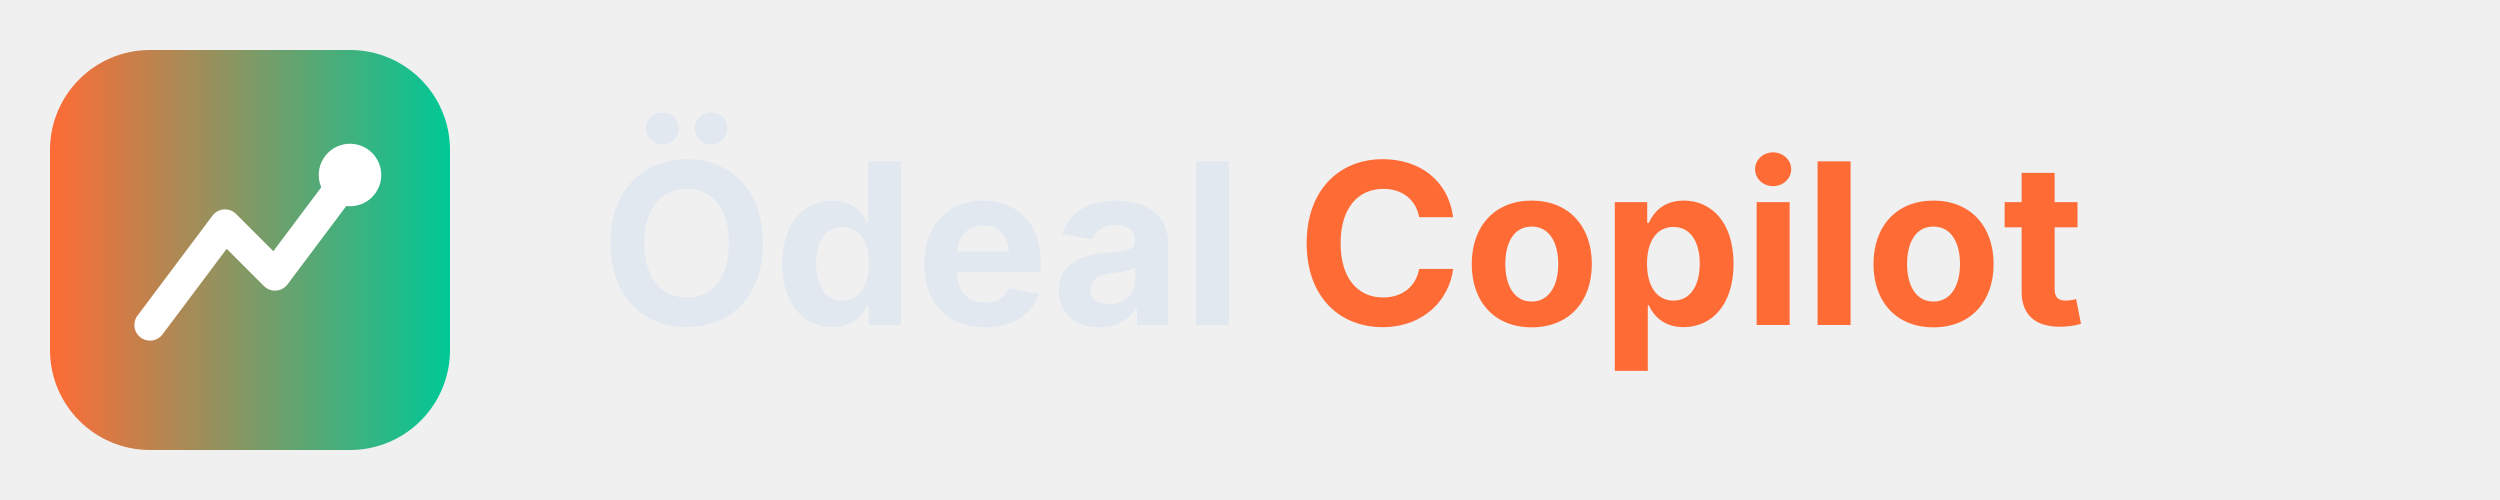
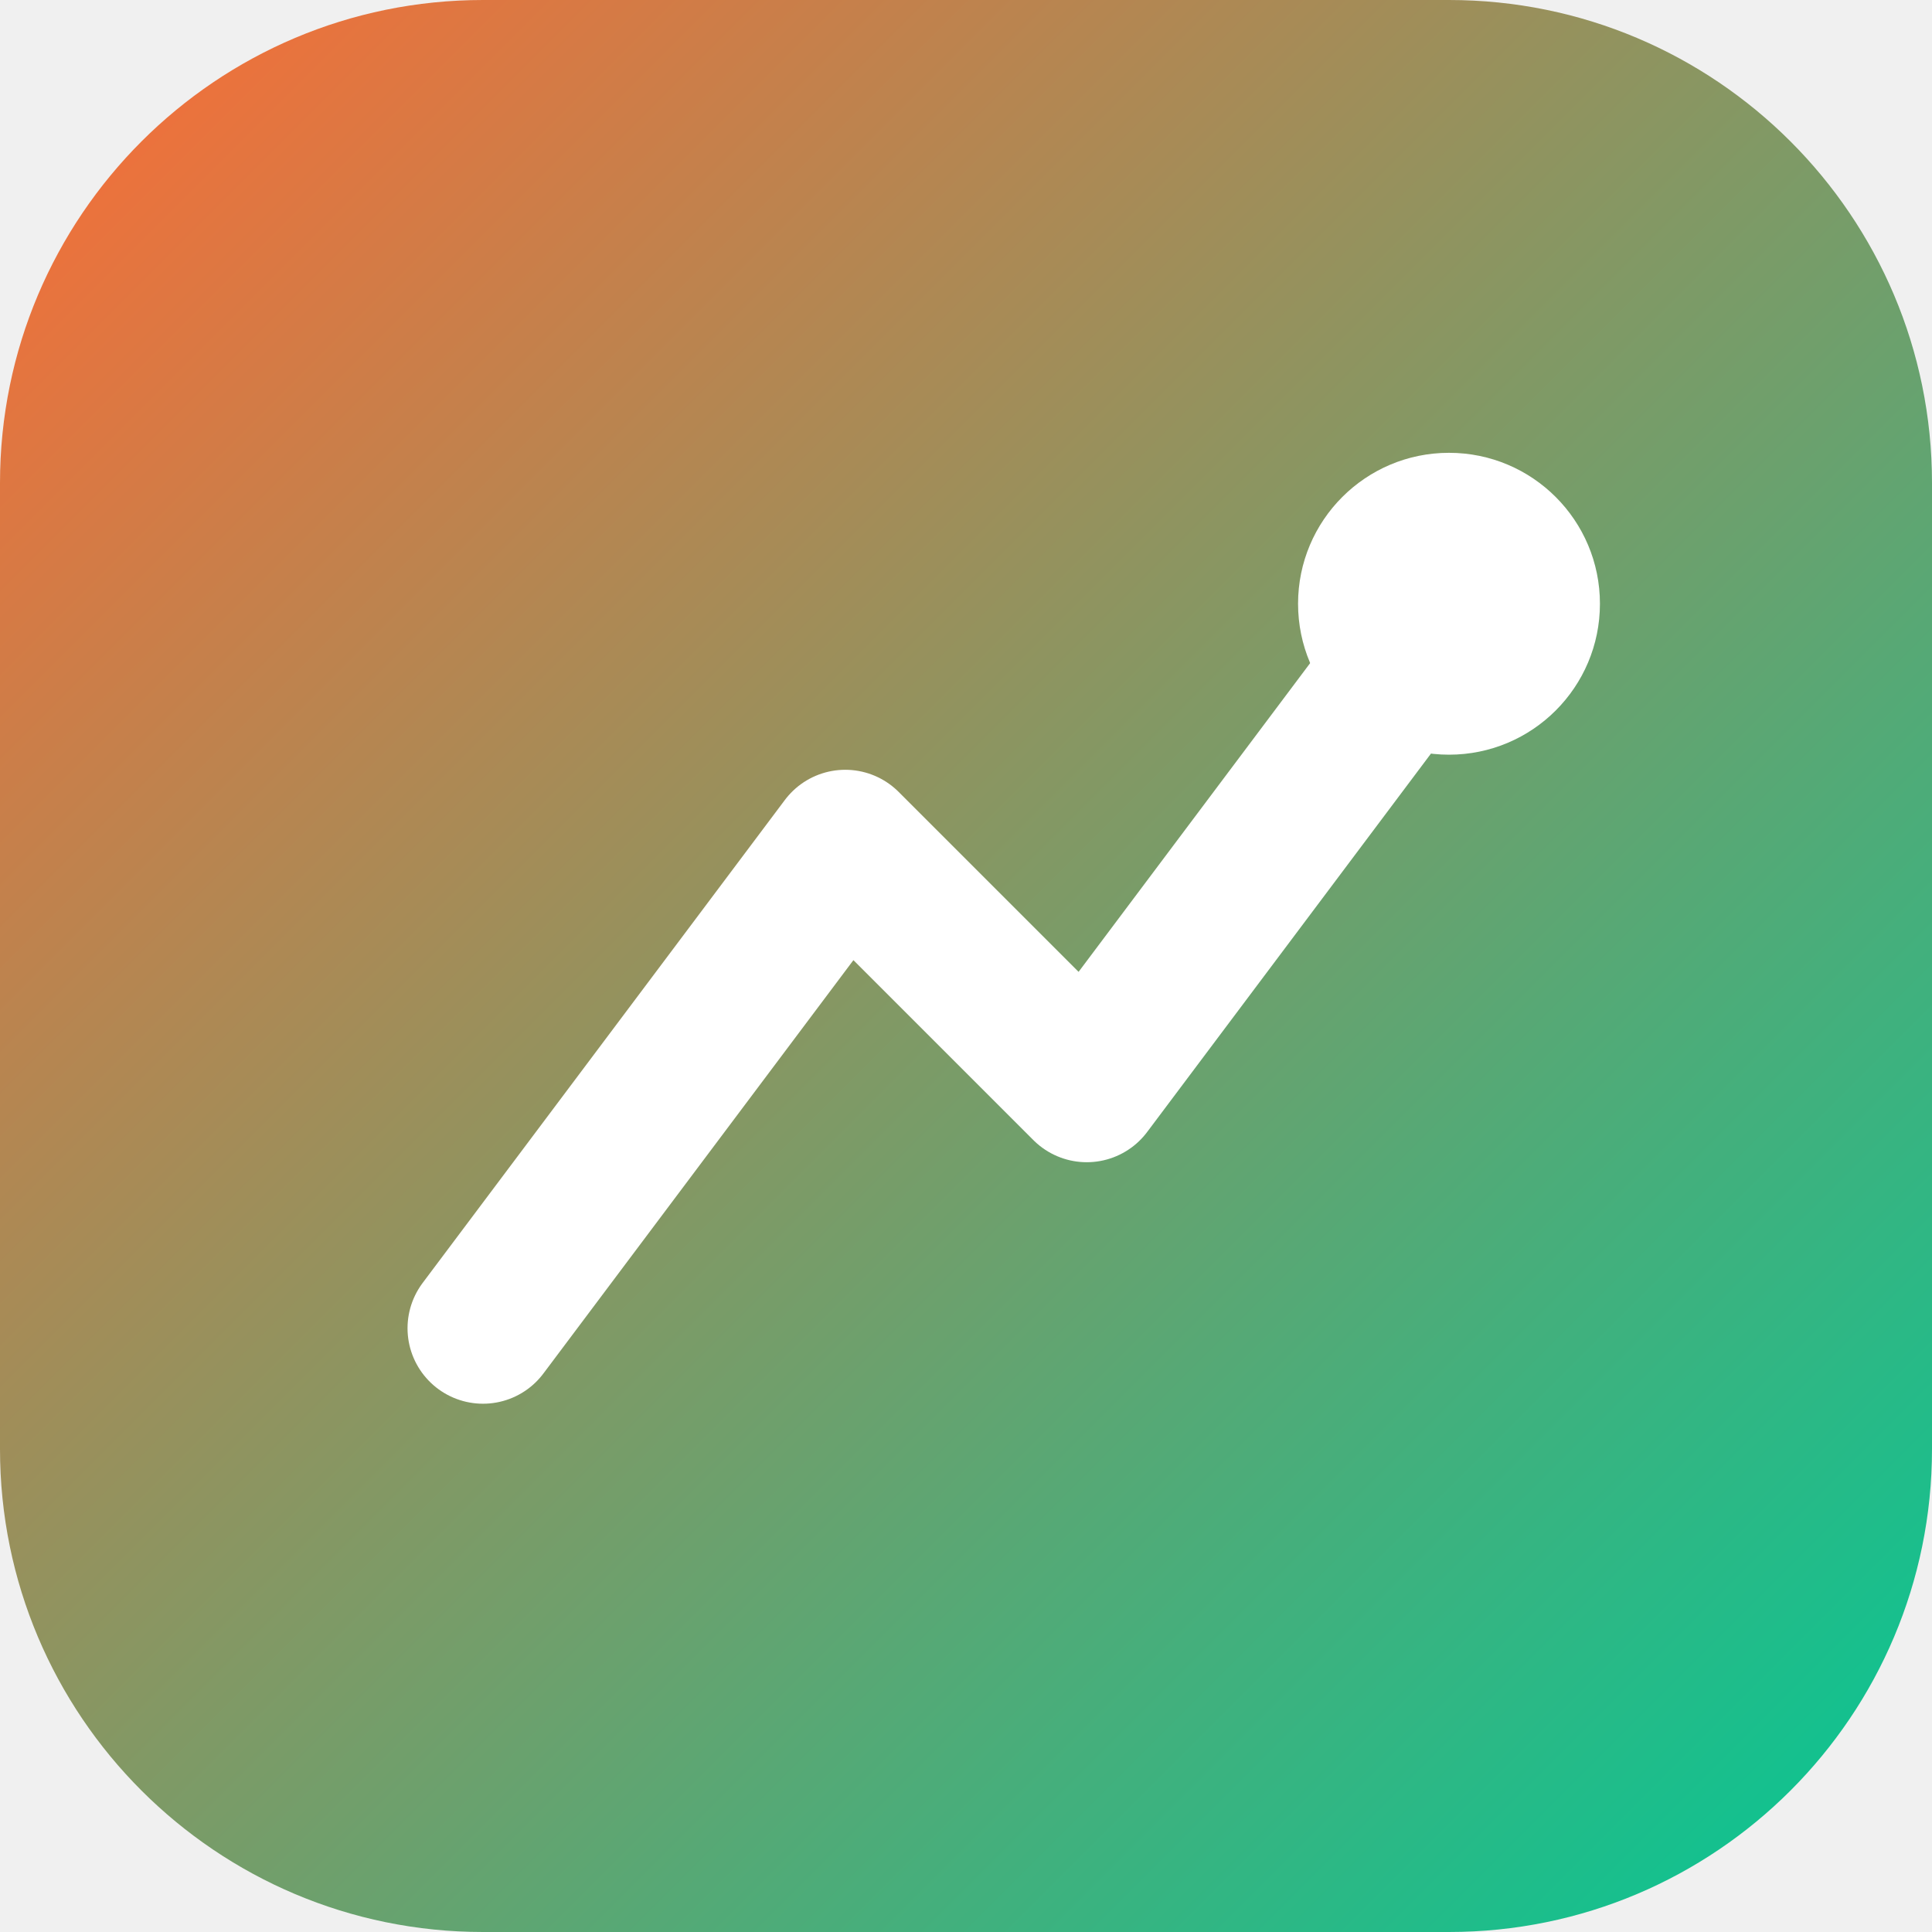
- <svg xmlns="http://www.w3.org/2000/svg" viewBox="0 0 200 40" width="200" height="40">
+ <svg xmlns="http://www.w3.org/2000/svg" viewBox="0 0 32 32" width="32" height="32">
  <defs>
-     <linearGradient id="g" x1="0%" y1="0%" x2="100%" y2="0%">
+     <linearGradient id="og" x1="0%" y1="0%" x2="100%" y2="100%">
      <stop offset="0%" stop-color="#ff6b35" />
      <stop offset="100%" stop-color="#00c896" />
    </linearGradient>
  </defs>
-   <g transform="translate(4,4)">
-     <rect x="0" y="0" width="32" height="32" rx="8" fill="url(#g)" />
-     <path d="M8 22 L14 14 L18 18 L24 10" stroke="white" stroke-width="2.5" fill="none" stroke-linecap="round" stroke-linejoin="round" />
-     <circle cx="24" cy="10" r="2.5" fill="white" />
-   </g>
-   <text x="48" y="26" font-family="Inter, sans-serif" font-weight="700" font-size="18" fill="#e2e8f0">Ödeal <tspan fill="#ff6b35">Copilot</tspan>
-   </text>
+   <rect x="0" y="0" width="32" height="32" rx="8" fill="url(#og)" />
+   <path d="M8 22 L14 14 L18 18 L24 10" stroke="white" stroke-width="2.5" fill="none" stroke-linecap="round" stroke-linejoin="round" />
+   <circle cx="24" cy="10" r="2.5" fill="white" />
</svg>
